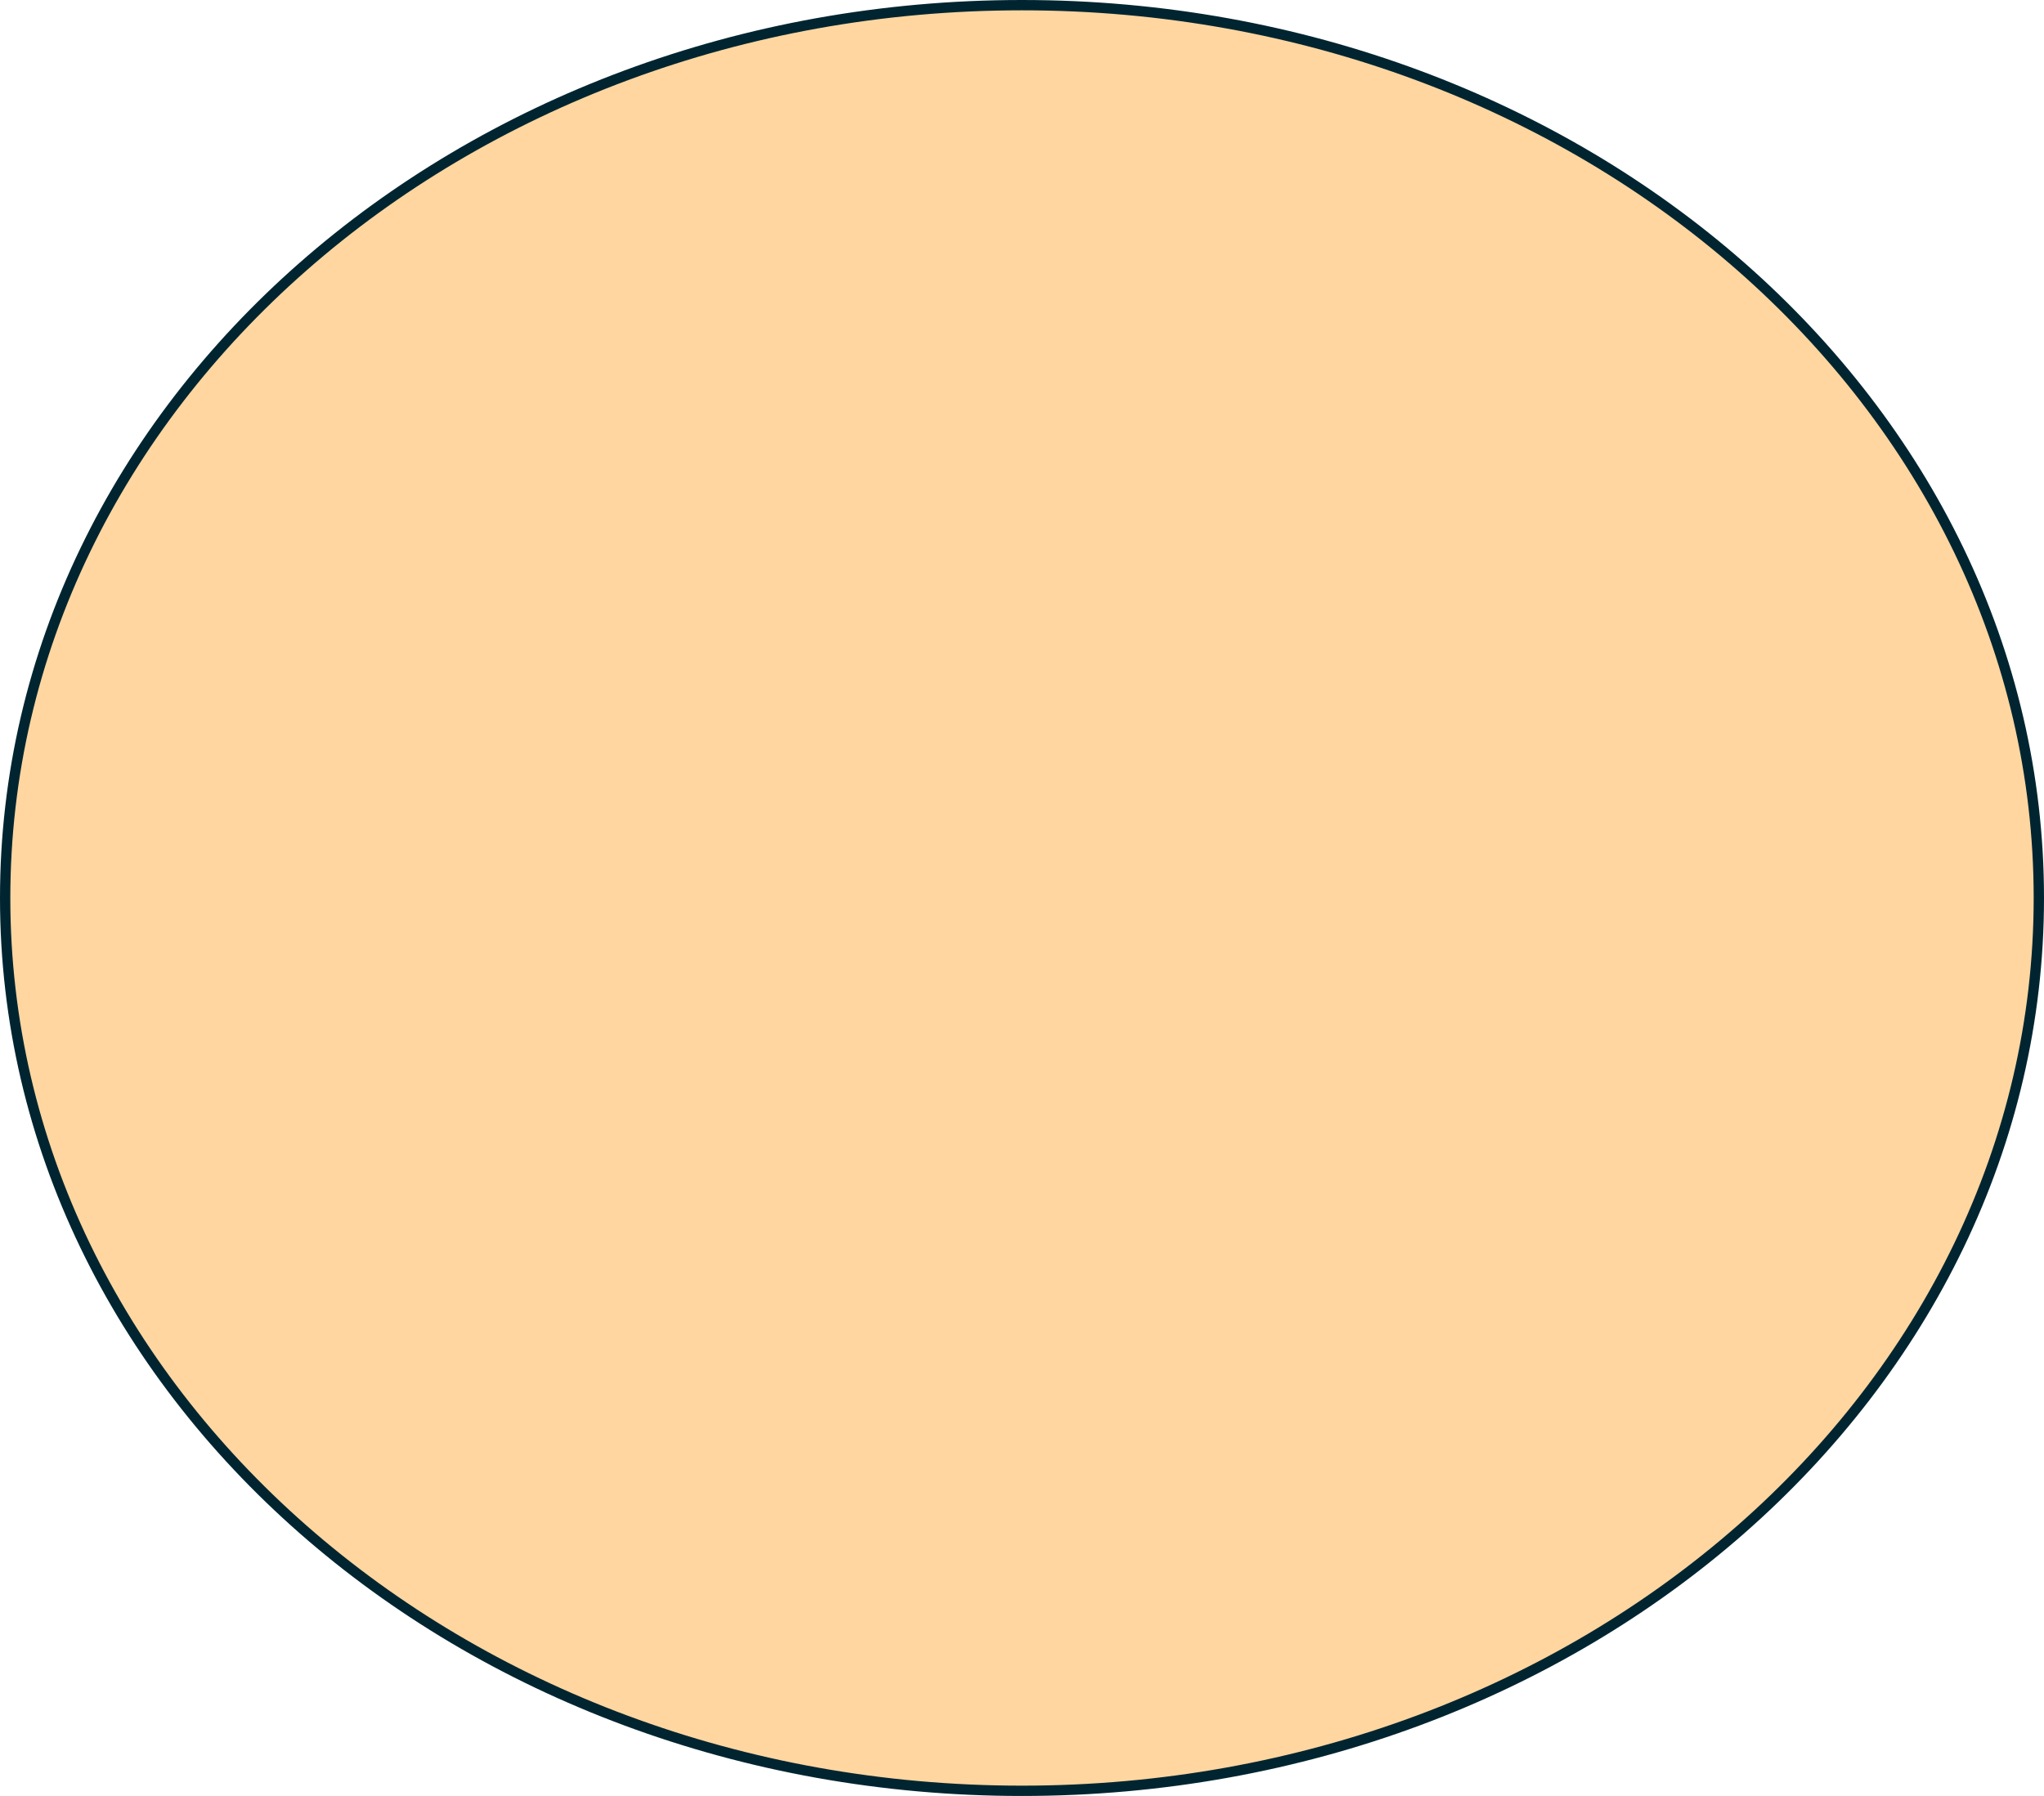
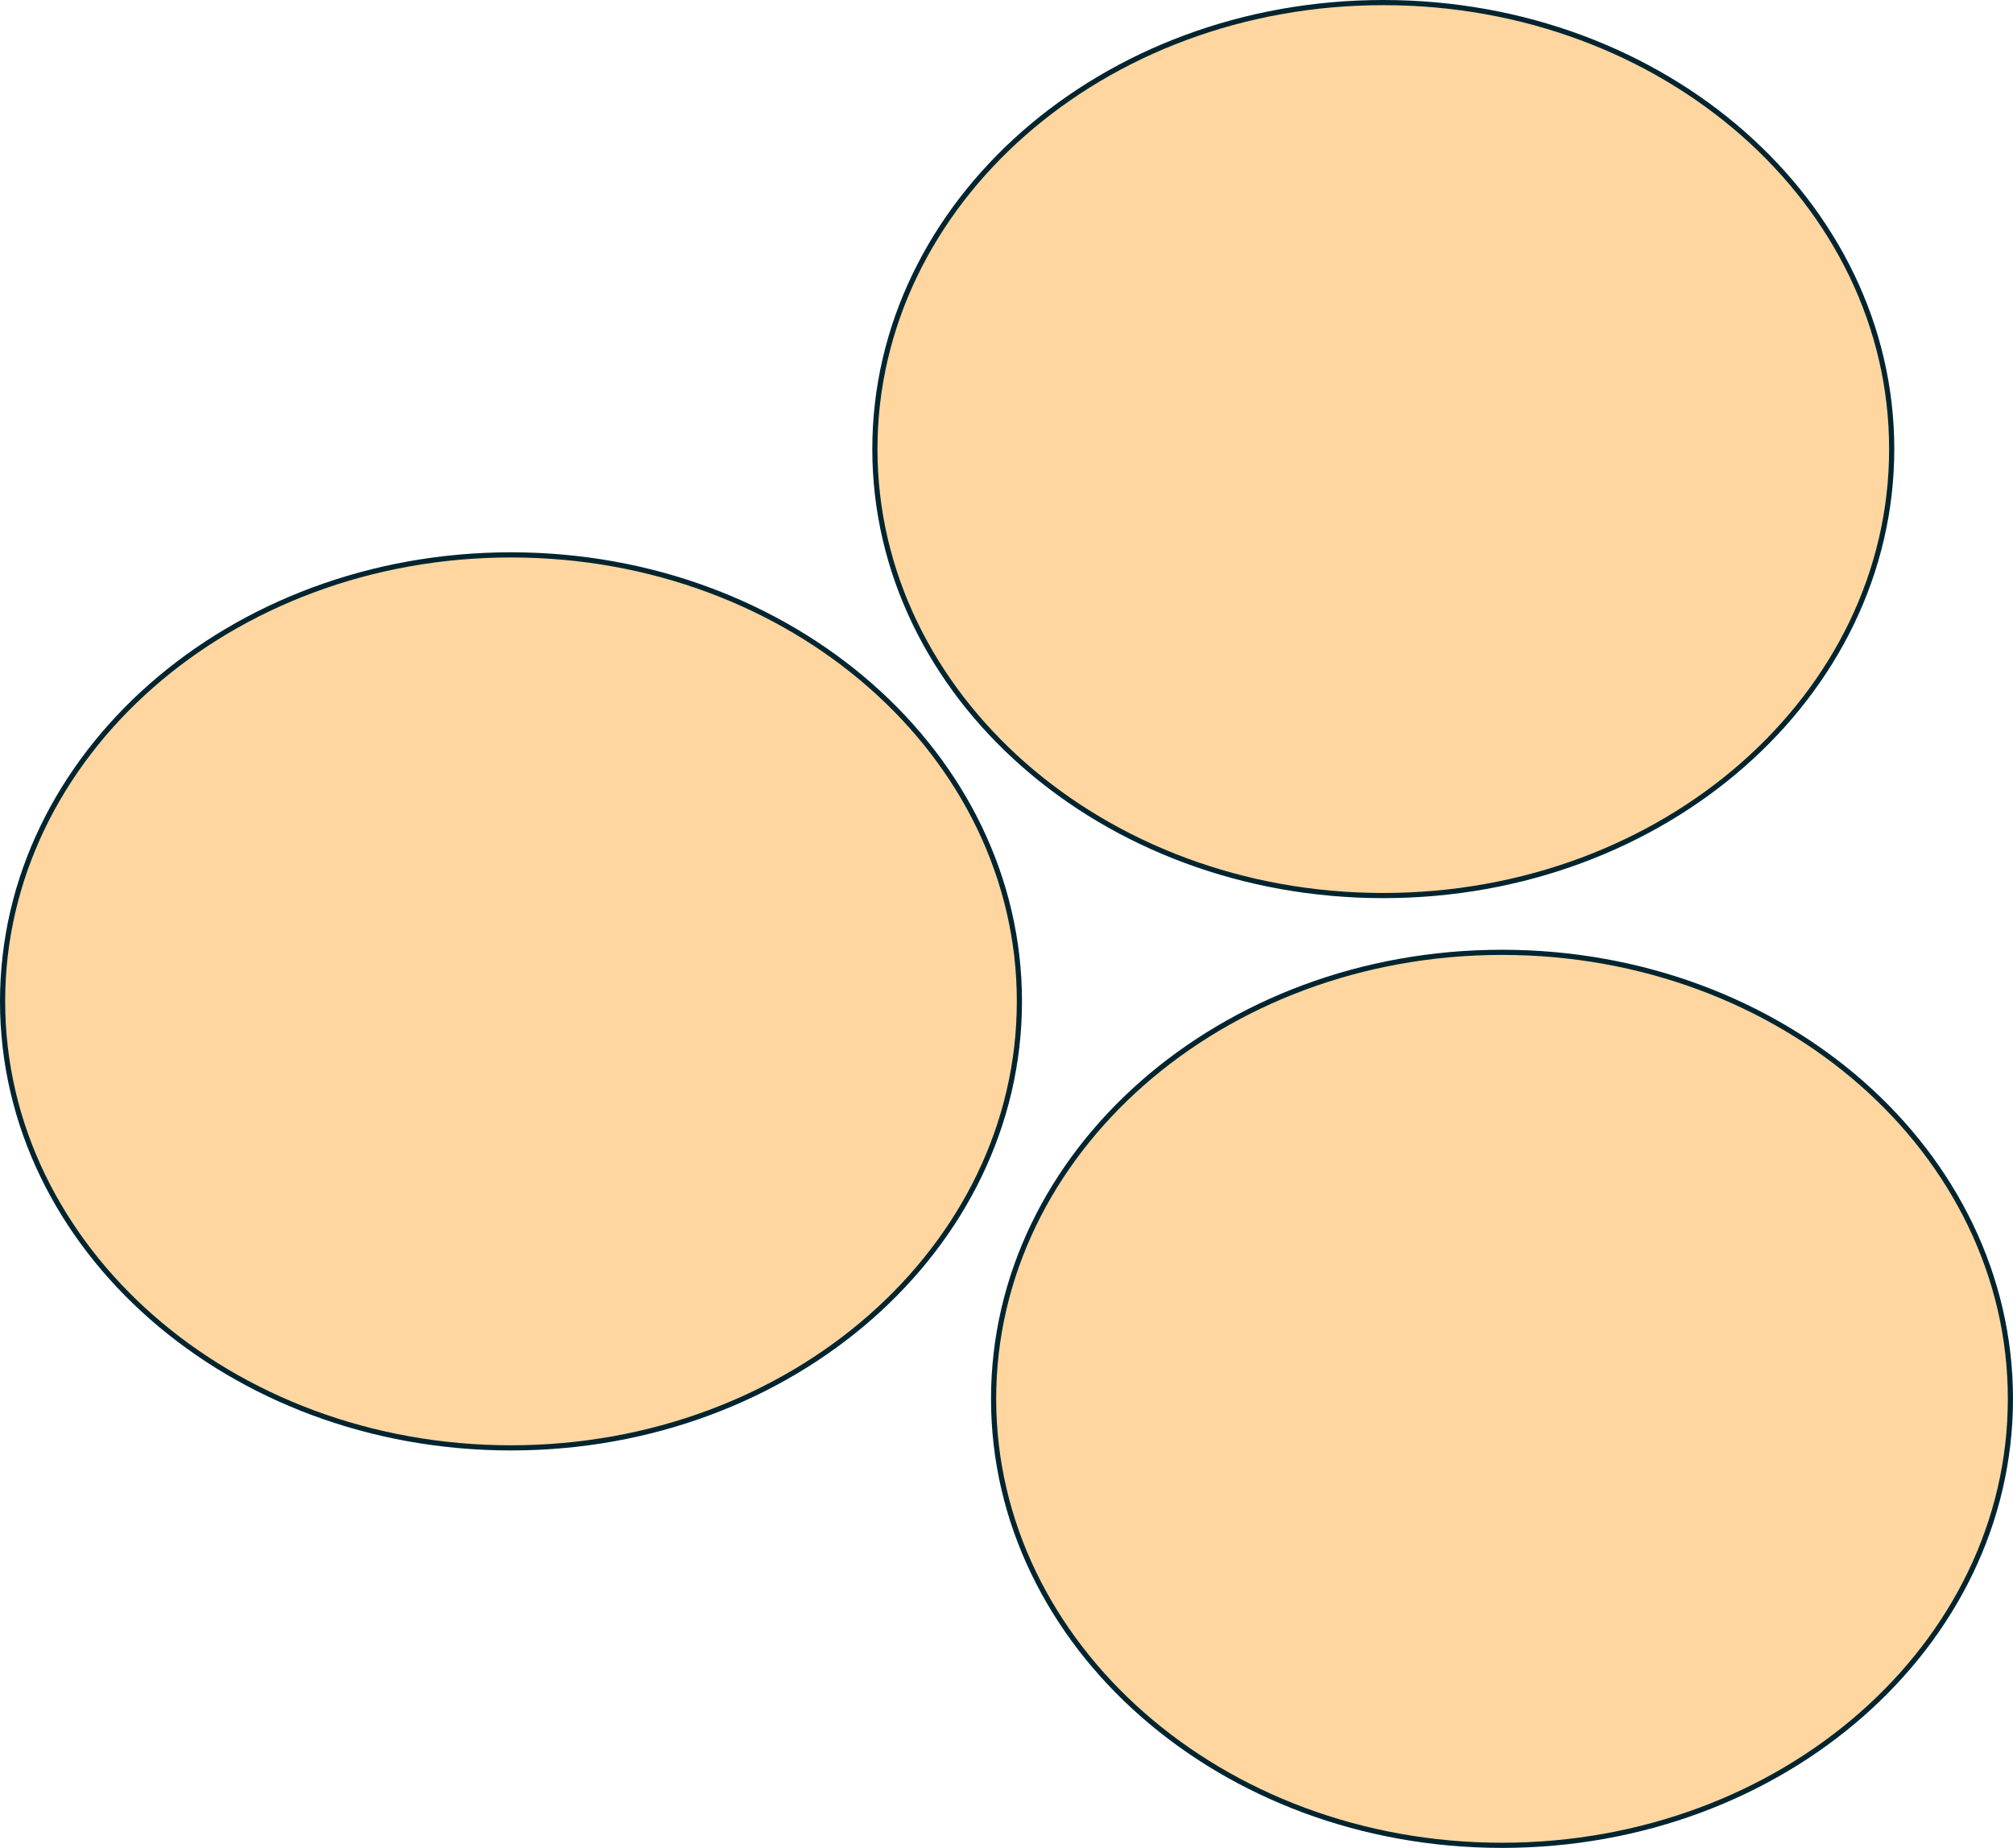
- <svg xmlns="http://www.w3.org/2000/svg" version="1.1" id="Layer_1" x="0px" y="0px" viewBox="0 0 198 174" enable-background="new 0 0 198 174" xml:space="preserve">
-   <ellipse fill="#FFD6A0" stroke="#012530" stroke-miterlimit="10" cx="99" cy="87" rx="98.5" ry="86.5" />
+ <svg xmlns="http://www.w3.org/2000/svg" version="1.1" x="0px" y="0px" viewBox="0 0 390 358" enable-background="new 0 0 390 358" xml:space="preserve">
+   <g id="Alpha">
+     <ellipse fill="#FFD6A0" stroke="#012530" stroke-miterlimit="10" cx="291" cy="271" rx="98.5" ry="86.5" />
+   </g>
+   <g id="Bravo">
+     <ellipse fill="#FFD6A0" stroke="#012530" stroke-miterlimit="10" cx="99" cy="194" rx="98.5" ry="86.5" />
+   </g>
+   <g id="Charlie">
+     <ellipse fill="#FFD6A0" stroke="#012530" stroke-miterlimit="10" cx="268" cy="87" rx="98.5" ry="86.5" />
+   </g>
</svg>
